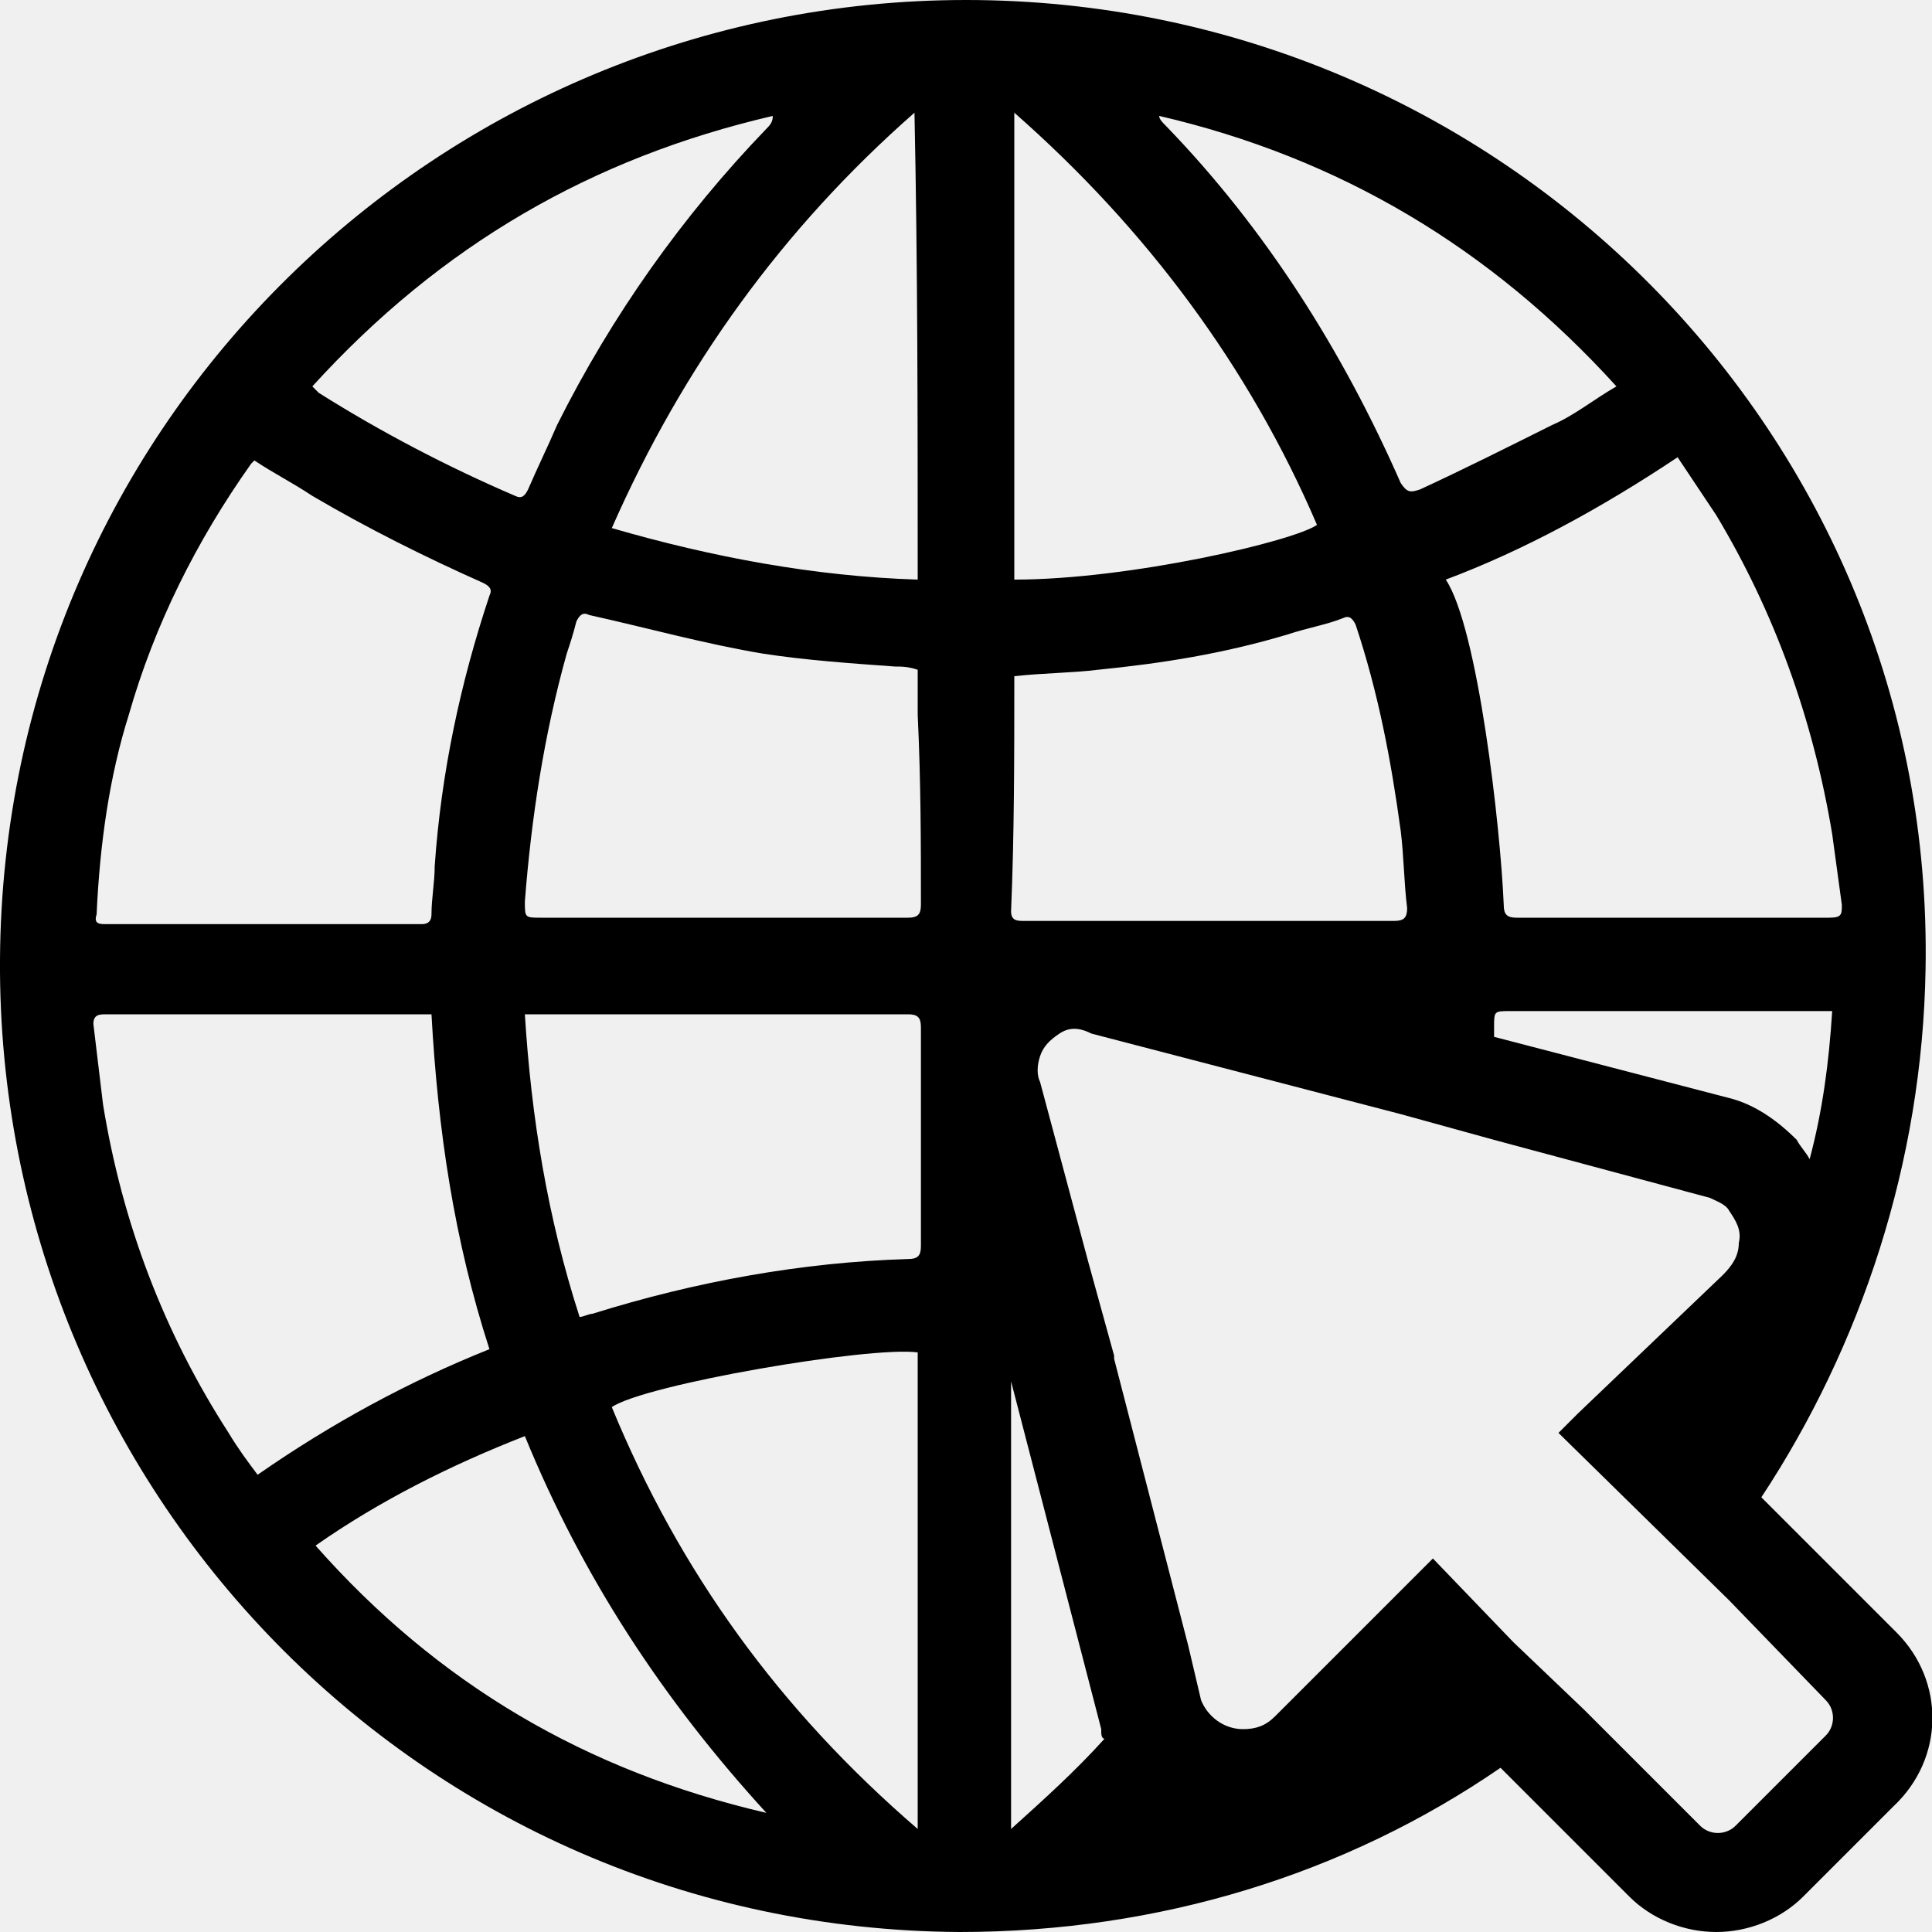
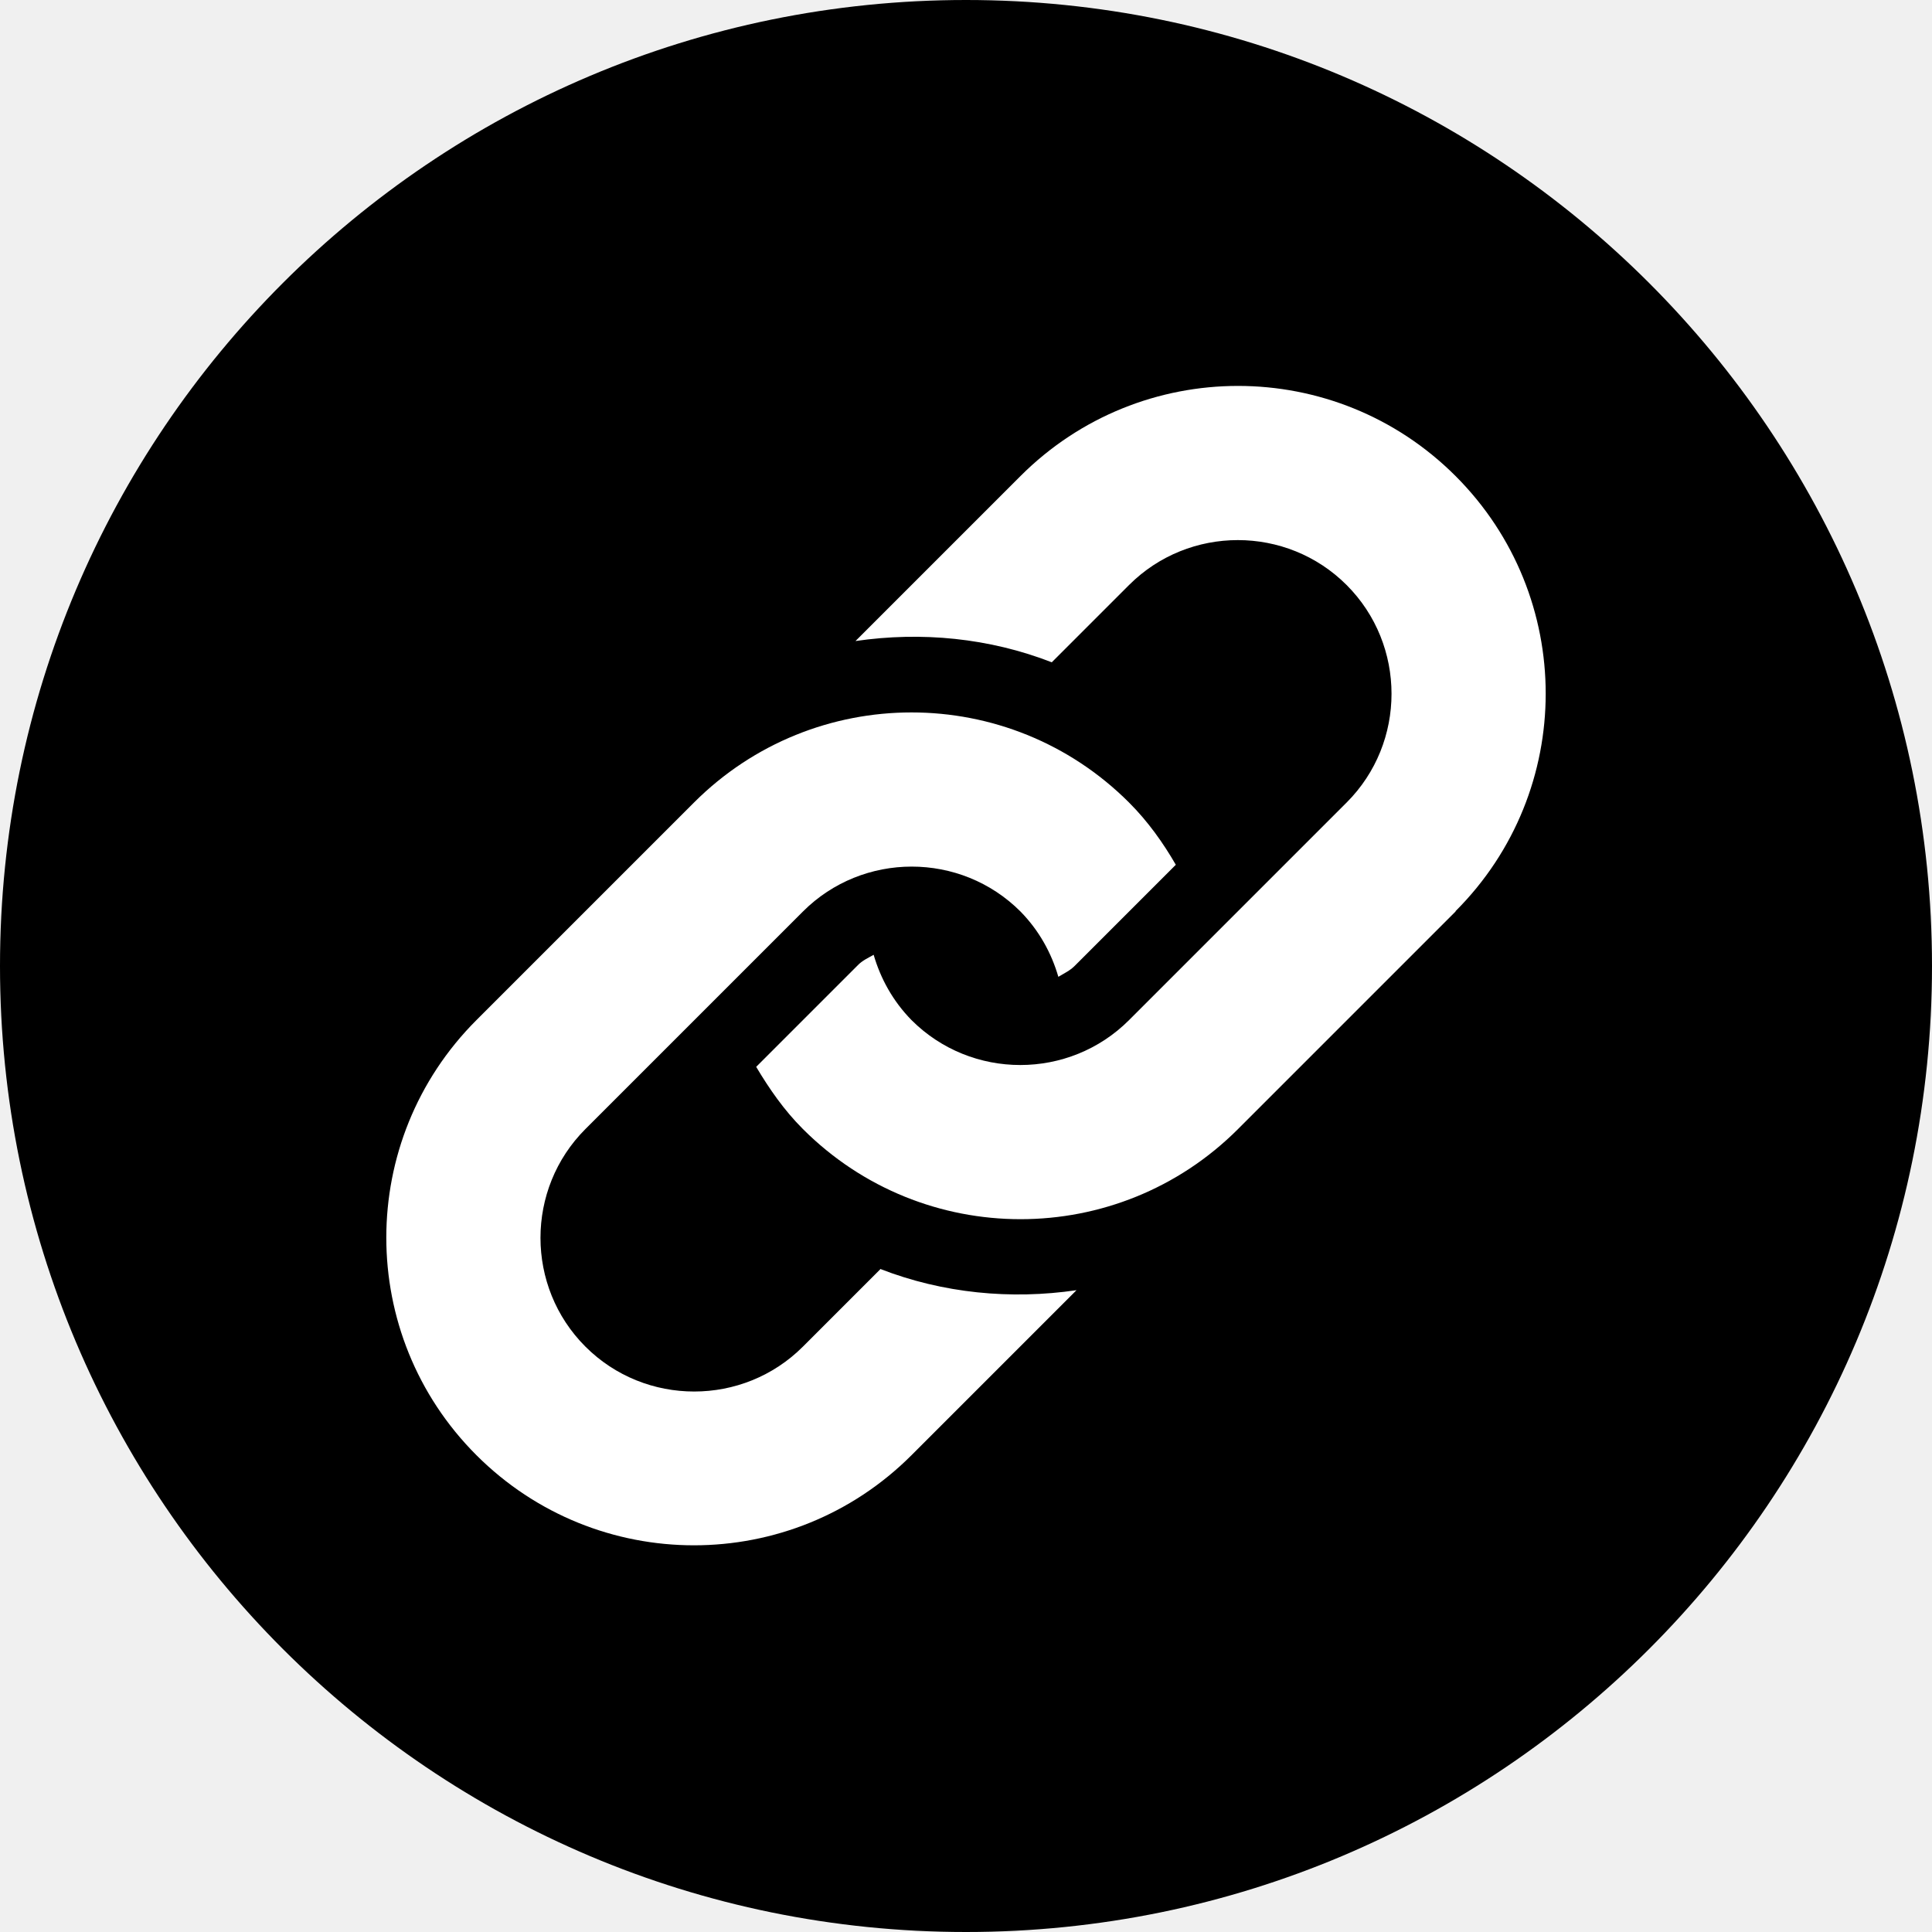
- <svg xmlns="http://www.w3.org/2000/svg" version="1.1" id="Layer_1" x="0px" y="0px" viewBox="0 0 60 60" style="enable-background:new 0 0 60 60;" xml:space="preserve" fill="#000">
-   <g>
-     <path d="M58.9,50.7L55,46.8c0,0,0,0,0,0l-0.3-0.3c3.1-4.7,5-10.4,5.1-16.4C60.1,13.5,46.6,0,30,0C13.7,0,0.1,13.1,0,29.8   C-0.1,46.2,13,59.9,29.8,60c6.2,0,12-1.8,16.8-5.1l4,4c0.7,0.7,1.7,1.1,2.7,1.1s2-0.4,2.7-1.1l2.8-2.8   C60.4,54.6,60.4,52.2,58.9,50.7z M28.4,3.5c0.1,4.8,0.1,9.6,0.1,14.5c-3.2-0.1-6.4-0.7-9.5-1.6C21.2,11.4,24.3,7.1,28.4,3.5z    M24,3.6c0,0.2-0.1,0.3-0.2,0.4c-2.6,2.7-4.8,5.8-6.5,9.2c-0.3,0.7-0.6,1.3-0.9,2c-0.1,0.2-0.2,0.3-0.4,0.2c-2.1-0.9-4.2-2-6.1-3.2   c0,0-0.1-0.1-0.2-0.2C13.7,7.6,18.4,4.9,24,3.6z M3,28.4c0.1-2.2,0.4-4.3,1-6.2c0.8-2.8,2.1-5.4,3.8-7.8l0.1-0.1   c0.6,0.4,1.2,0.7,1.8,1.1c1.7,1,3.5,1.9,5.3,2.7c0.2,0.1,0.3,0.2,0.2,0.4c-0.9,2.7-1.5,5.5-1.7,8.4c0,0.5-0.1,1-0.1,1.5   c0,0.2-0.1,0.3-0.3,0.3c-3.3,0-6.5,0-9.8,0C3.1,28.7,2.9,28.7,3,28.4z M8,45.8c-0.3-0.4-0.6-0.8-0.9-1.3c-2-3.1-3.3-6.5-3.9-10.2   c-0.1-0.8-0.2-1.7-0.3-2.5c0-0.3,0.2-0.3,0.4-0.3c2.5,0,5,0,7.5,0c0.8,0,1.7,0,2.6,0c0.2,3.6,0.7,7,1.8,10.4   C12.7,42.9,10.3,44.2,8,45.8z M9.8,48c2-1.4,4.2-2.5,6.5-3.4c1.8,4.4,4.3,8.2,7.5,11.7C18.2,55,13.6,52.3,9.8,48z M28.5,56.8   c-4.3-3.7-7.4-8-9.5-13.1c1-0.7,8-1.9,9.5-1.7C28.5,46.9,28.5,51.8,28.5,56.8z M28.6,38.7c0,0.3-0.1,0.4-0.4,0.4   c-3.3,0.1-6.6,0.7-9.8,1.7c-0.1,0-0.3,0.1-0.4,0.1c-1-3.1-1.5-6.2-1.7-9.4c0.6,0,1.1,0,1.7,0c3.4,0,6.8,0,10.2,0   c0.3,0,0.4,0.1,0.4,0.4C28.6,34.1,28.6,36.4,28.6,38.7z M28.2,28.5c-3.8,0-7.6,0-11.4,0c-0.5,0-0.5,0-0.5-0.5   c0.2-2.6,0.6-5.2,1.3-7.7c0.1-0.3,0.2-0.6,0.3-1c0.1-0.2,0.2-0.3,0.4-0.2c1.8,0.4,3.6,0.9,5.4,1.2c1.3,0.2,2.7,0.3,4.1,0.4   c0.2,0,0.4,0,0.7,0.1c0,0.5,0,1,0,1.4c0.1,2.1,0.1,4,0.1,5.9C28.6,28.4,28.5,28.5,28.2,28.5z M56.2,36c-0.1-0.2-0.3-0.4-0.4-0.6   c-0.6-0.6-1.3-1.1-2.1-1.3l-7.3-1.9c0-0.1,0-0.2,0-0.3c0-0.5,0-0.5,0.5-0.5c3.2,0,6.3,0,9.5,0c0.1,0,0.3,0,0.5,0   C56.8,33,56.6,34.5,56.2,36z M52.1,14.2c0.4,0.6,0.8,1.2,1.2,1.8c1.8,3,3,6.3,3.6,9.9c0.1,0.7,0.2,1.5,0.3,2.2c0,0.3,0,0.4-0.4,0.4   c-3.2,0-6.5,0-9.7,0c-0.3,0-0.4-0.1-0.4-0.4c-0.1-2.4-0.8-8.6-1.8-10.1C47.3,17.1,49.7,15.8,52.1,14.2z M50.2,12   c-0.7,0.4-1.3,0.9-2,1.2c-1.4,0.7-2.8,1.4-4.1,2c-0.3,0.1-0.4,0.1-0.6-0.2c-1.8-4.1-4.2-7.9-7.3-11.1C36.1,3.8,36,3.7,36,3.6   C41.6,4.9,46.3,7.7,50.2,12z M31.5,3.5c4.1,3.6,7.3,7.9,9.4,12.8c-0.7,0.5-5.8,1.7-9.4,1.7C31.5,13.2,31.5,8.4,31.5,3.5z    M31.5,21.2c0-0.1,0-0.1,0-0.2c0.9-0.1,1.8-0.1,2.6-0.2c2-0.2,3.9-0.5,5.9-1.1c0.6-0.2,1.2-0.3,1.7-0.5c0.2-0.1,0.3,0,0.4,0.2   c0.7,2.1,1.1,4.2,1.4,6.4c0.1,0.8,0.1,1.6,0.2,2.4c0,0.3-0.1,0.4-0.4,0.4c-3.8,0-7.6,0-11.5,0c-0.2,0-0.4,0-0.4-0.3   C31.5,25.9,31.5,23.5,31.5,21.2z M43.3,31.5C43.3,31.5,43.3,31.5,43.3,31.5L43.3,31.5C43.3,31.5,43.3,31.5,43.3,31.5z M31.4,56.8   c0-4.7,0-9.2,0-13.9l2.8,10.8v0.1c0,0.2,0.1,0.2,0.1,0.2C33.4,55,32.4,55.9,31.4,56.8z M56.7,53.9l-2.8,2.8c-0.3,0.3-0.8,0.3-1.1,0   l-3.6-3.6L47,51l-2.5-2.6l-4.9,4.9c0,0,0,0,0,0c-0.3,0.3-0.6,0.4-1,0.4c-0.6,0-1.1-0.4-1.3-0.9c0,0,0,0,0,0l-0.4-1.7l-2.3-8.9   c0,0,0,0,0,0l0-0.1l0,0l-0.8-2.9l-1.5-5.6c-0.1-0.2-0.1-0.5,0-0.8c0.1-0.3,0.3-0.5,0.6-0.7c0.3-0.2,0.6-0.2,1,0l9.6,2.5l2.9,0.8   l6.7,1.8c0.2,0.1,0.5,0.2,0.6,0.4c0.2,0.3,0.4,0.6,0.3,1c0,0.4-0.2,0.7-0.5,1L49,43.9l-0.6,0.6l5.3,5.2l3,3.1   C57,53.1,57,53.6,56.7,53.9z" />
-   </g>
+ <svg xmlns="http://www.w3.org/2000/svg" id="website" viewBox="0 0 50 50">
+   <defs>
+     <style>.websitecls-1,.websitecls-2{stroke-width:0px;}.websitecls-2{fill:#fff;}</style>
+   </defs>
+   <circle class="websitecls-1" cx="25" cy="25" r="25" />
+   <path class="websitecls-2" d="m37.67,23.59l-5.63,5.63c-3.11,3.11-8.15,3.11-11.26,0-.49-.49-.87-1.04-1.21-1.61l2.62-2.62c.12-.13.28-.2.42-.28.18.62.5,1.2.98,1.69,1.55,1.55,4.08,1.55,5.63,0l5.63-5.63c1.55-1.55,1.55-4.08,0-5.63-1.55-1.55-4.08-1.55-5.63,0l-2,2c-1.62-.63-3.37-.8-5.08-.55l4.27-4.27c3.11-3.11,8.15-3.11,11.26,0,3.11,3.11,3.11,8.15,0,11.26Zm-14.89,9.26l-2,2c-1.55,1.55-4.08,1.55-5.63,0-1.55-1.55-1.55-4.08,0-5.63l5.63-5.63c1.55-1.55,4.08-1.55,5.63,0,.48.49.8,1.07.98,1.69.15-.09.3-.16.42-.28l2.62-2.62c-.33-.57-.72-1.12-1.21-1.61-3.11-3.11-8.15-3.11-11.26,0l-5.63,5.63c-3.11,3.11-3.11,8.15,0,11.26,3.11,3.11,8.15,3.11,11.26,0l4.27-4.27c-1.7.25-3.46.08-5.08-.55Z" />
</svg>
